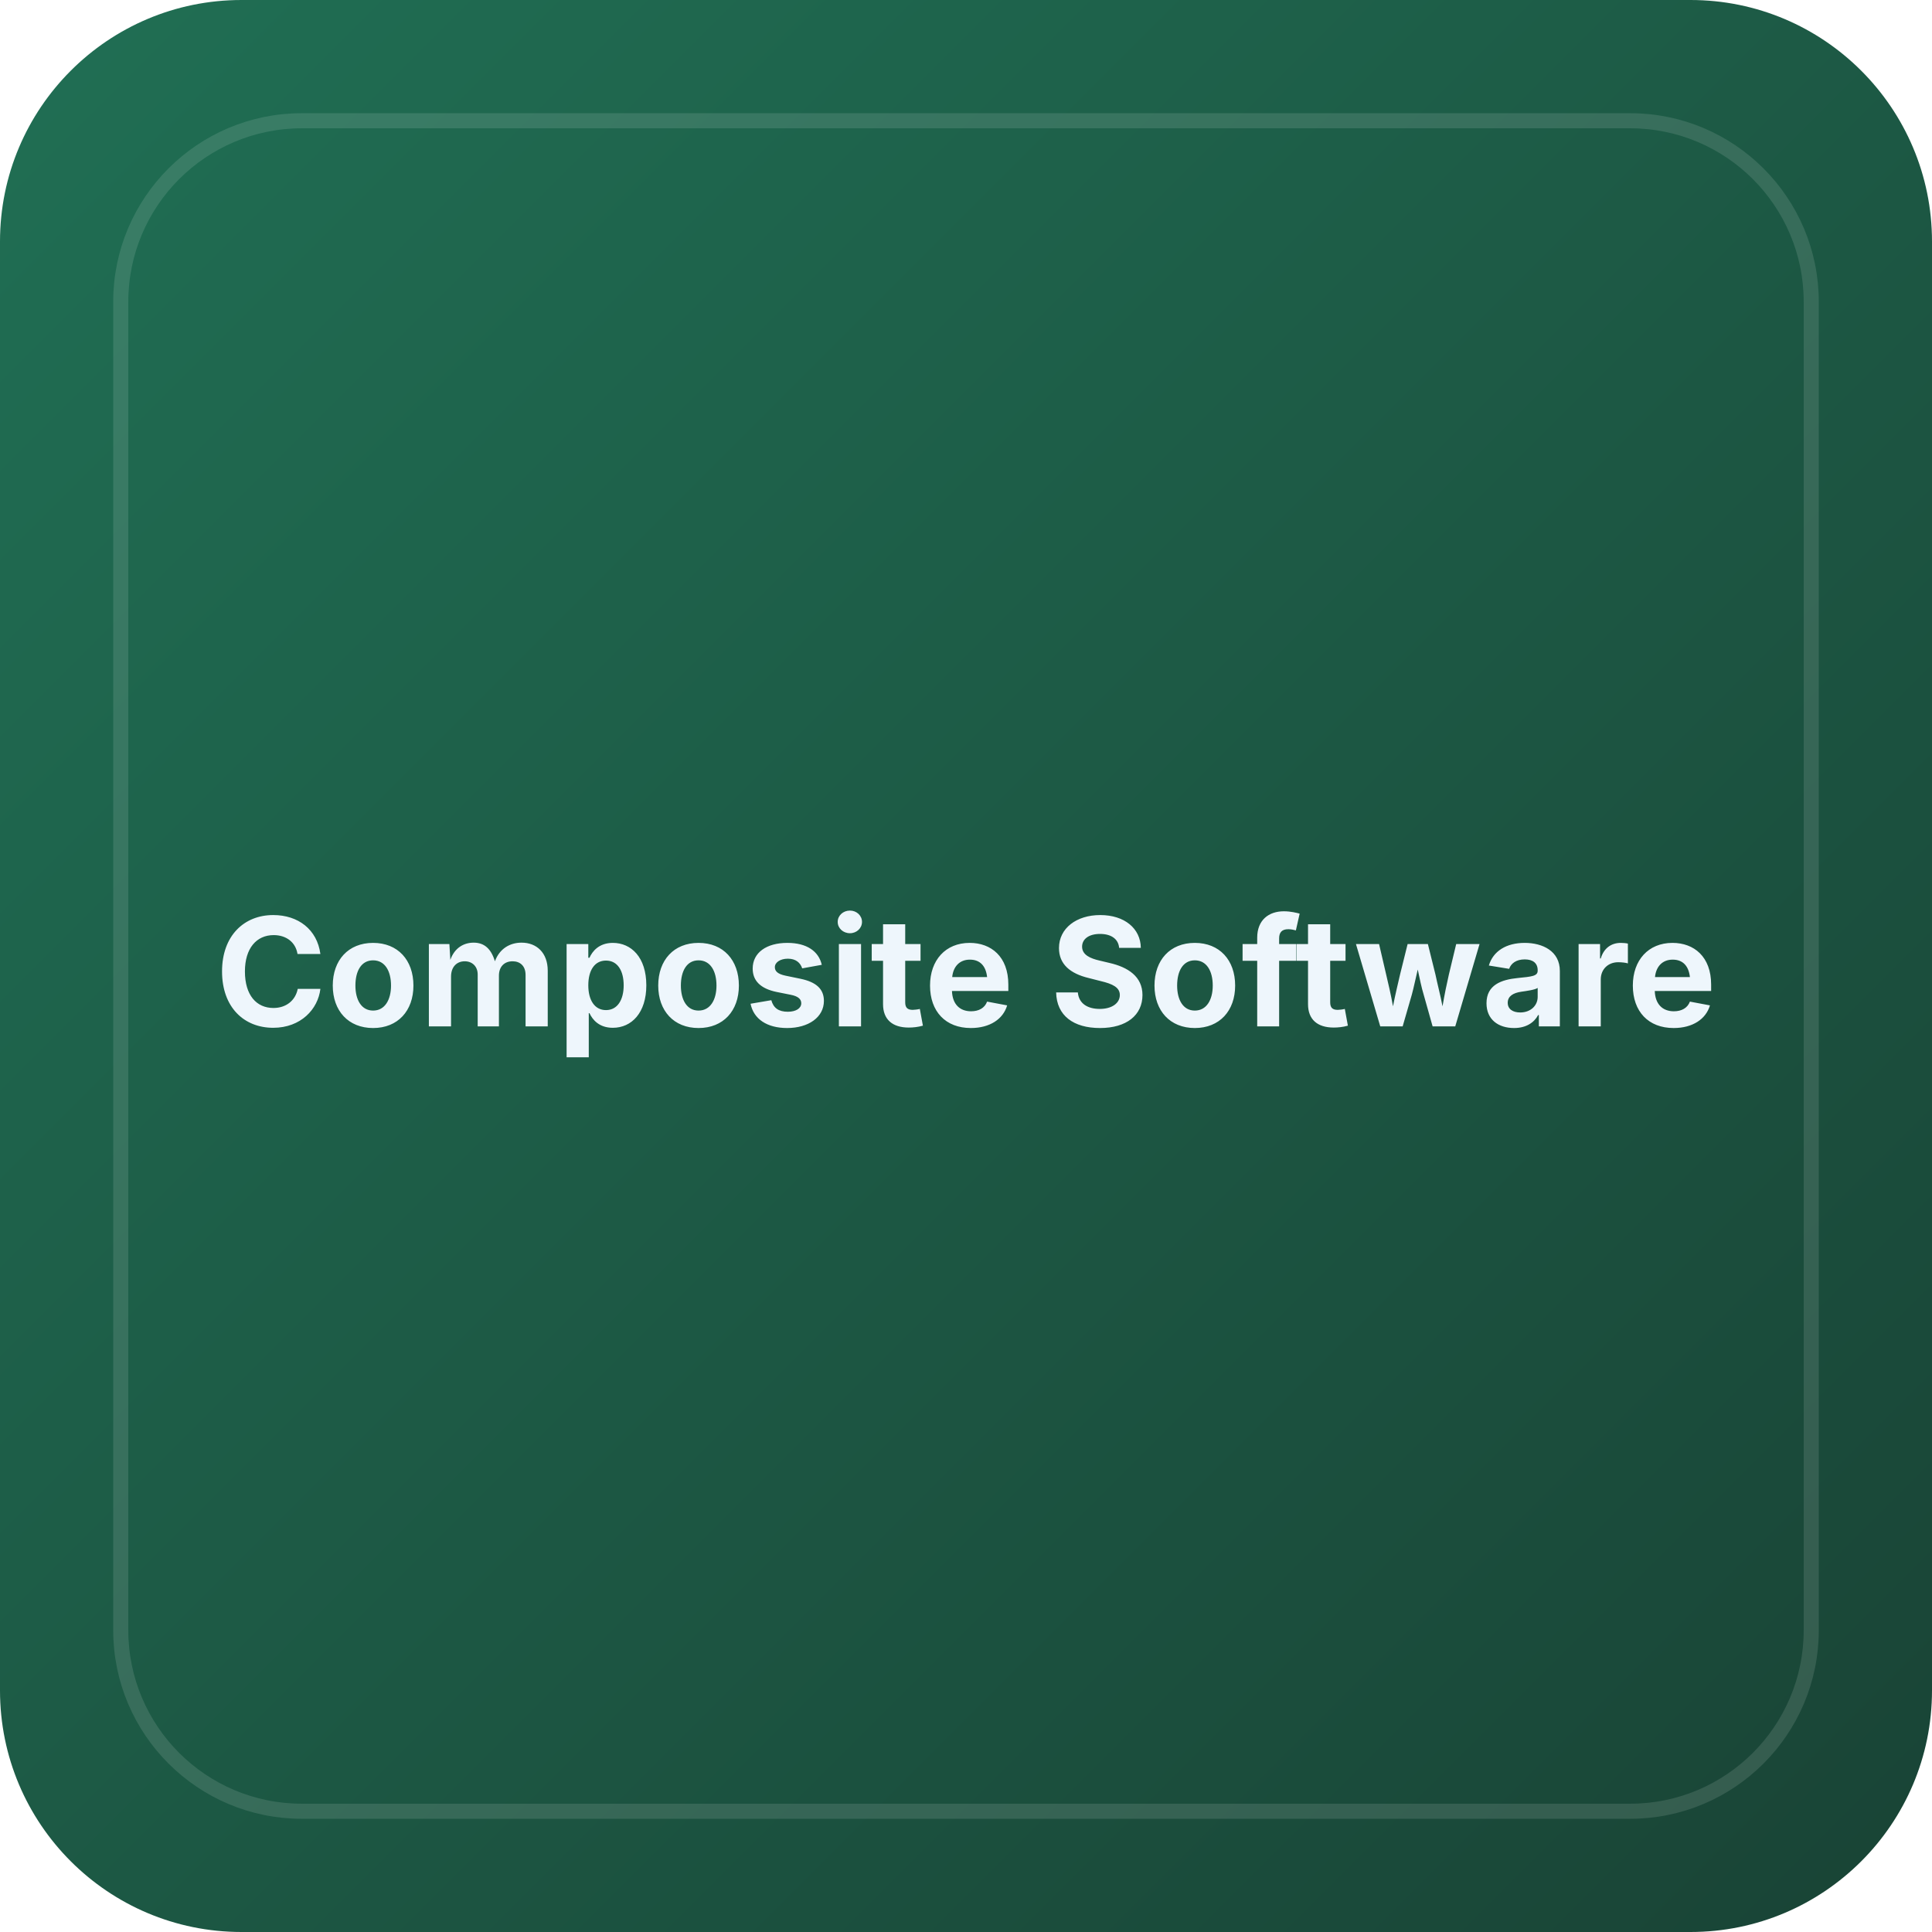
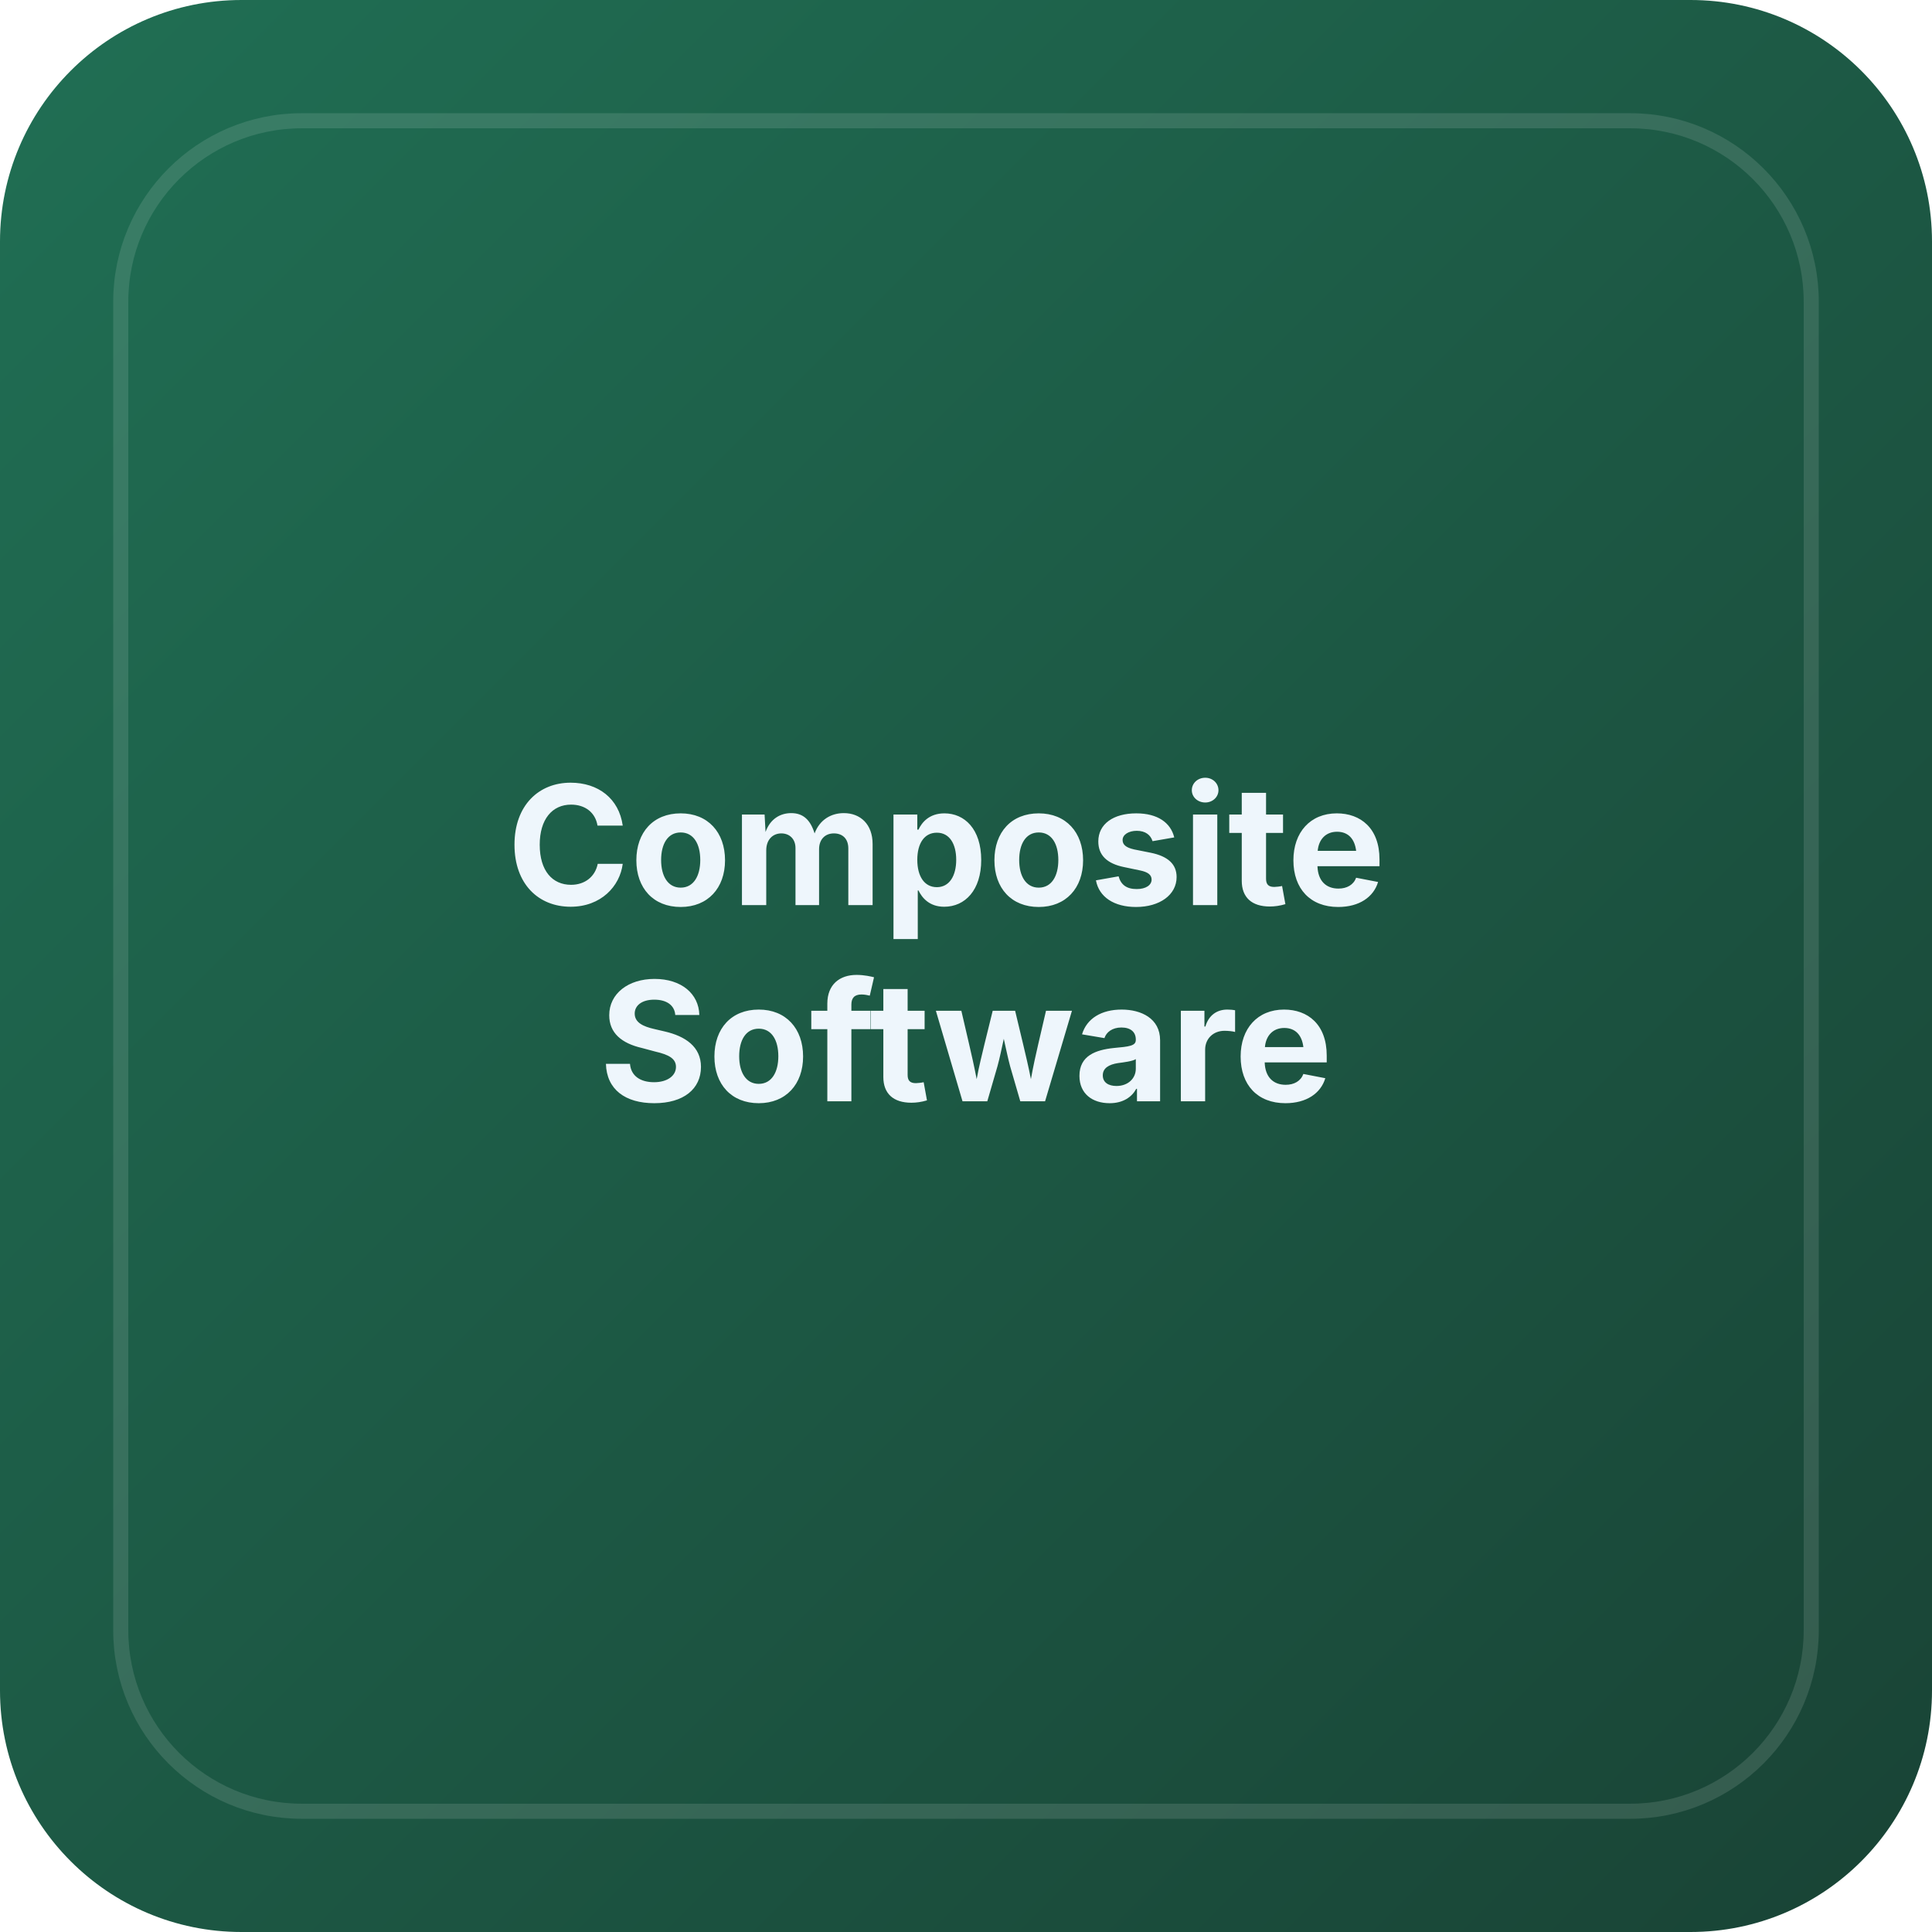
<svg xmlns="http://www.w3.org/2000/svg" width="128" height="128" viewBox="0 0 128 128">
  <defs>
    <linearGradient id="g" x1="0" y1="0" x2="1" y2="1">
      <stop offset="0%" stop-color="hsl(160,55%,28%)" />
      <stop offset="100%" stop-color="hsl(160,45%,18%)" />
    </linearGradient>
  </defs>
  <rect width="128" height="128" rx="16" fill="url(#g)" />
  <rect x="8" y="8" width="112" height="112" rx="12" fill="none" stroke="rgba(255,255,255,.12)" stroke-width="1" />
-   <text text-anchor="middle" fill="#eef6fc" font-family="system-ui,-apple-system,sans-serif" font-weight="700" font-size="10" x="64" y="68">
-     <tspan x="64" dy="0">Composite Software</tspan>
+   <text text-anchor="middle" dominant-baseline="middle" fill="#eef6fc" font-family="system-ui,-apple-system,sans-serif" font-weight="700" font-size="11" x="64" y="55.85">
+     <tspan x="64" dy="0">Composite</tspan>
+     <tspan x="64" dy="13">Software</tspan>
  </text>
</svg>
